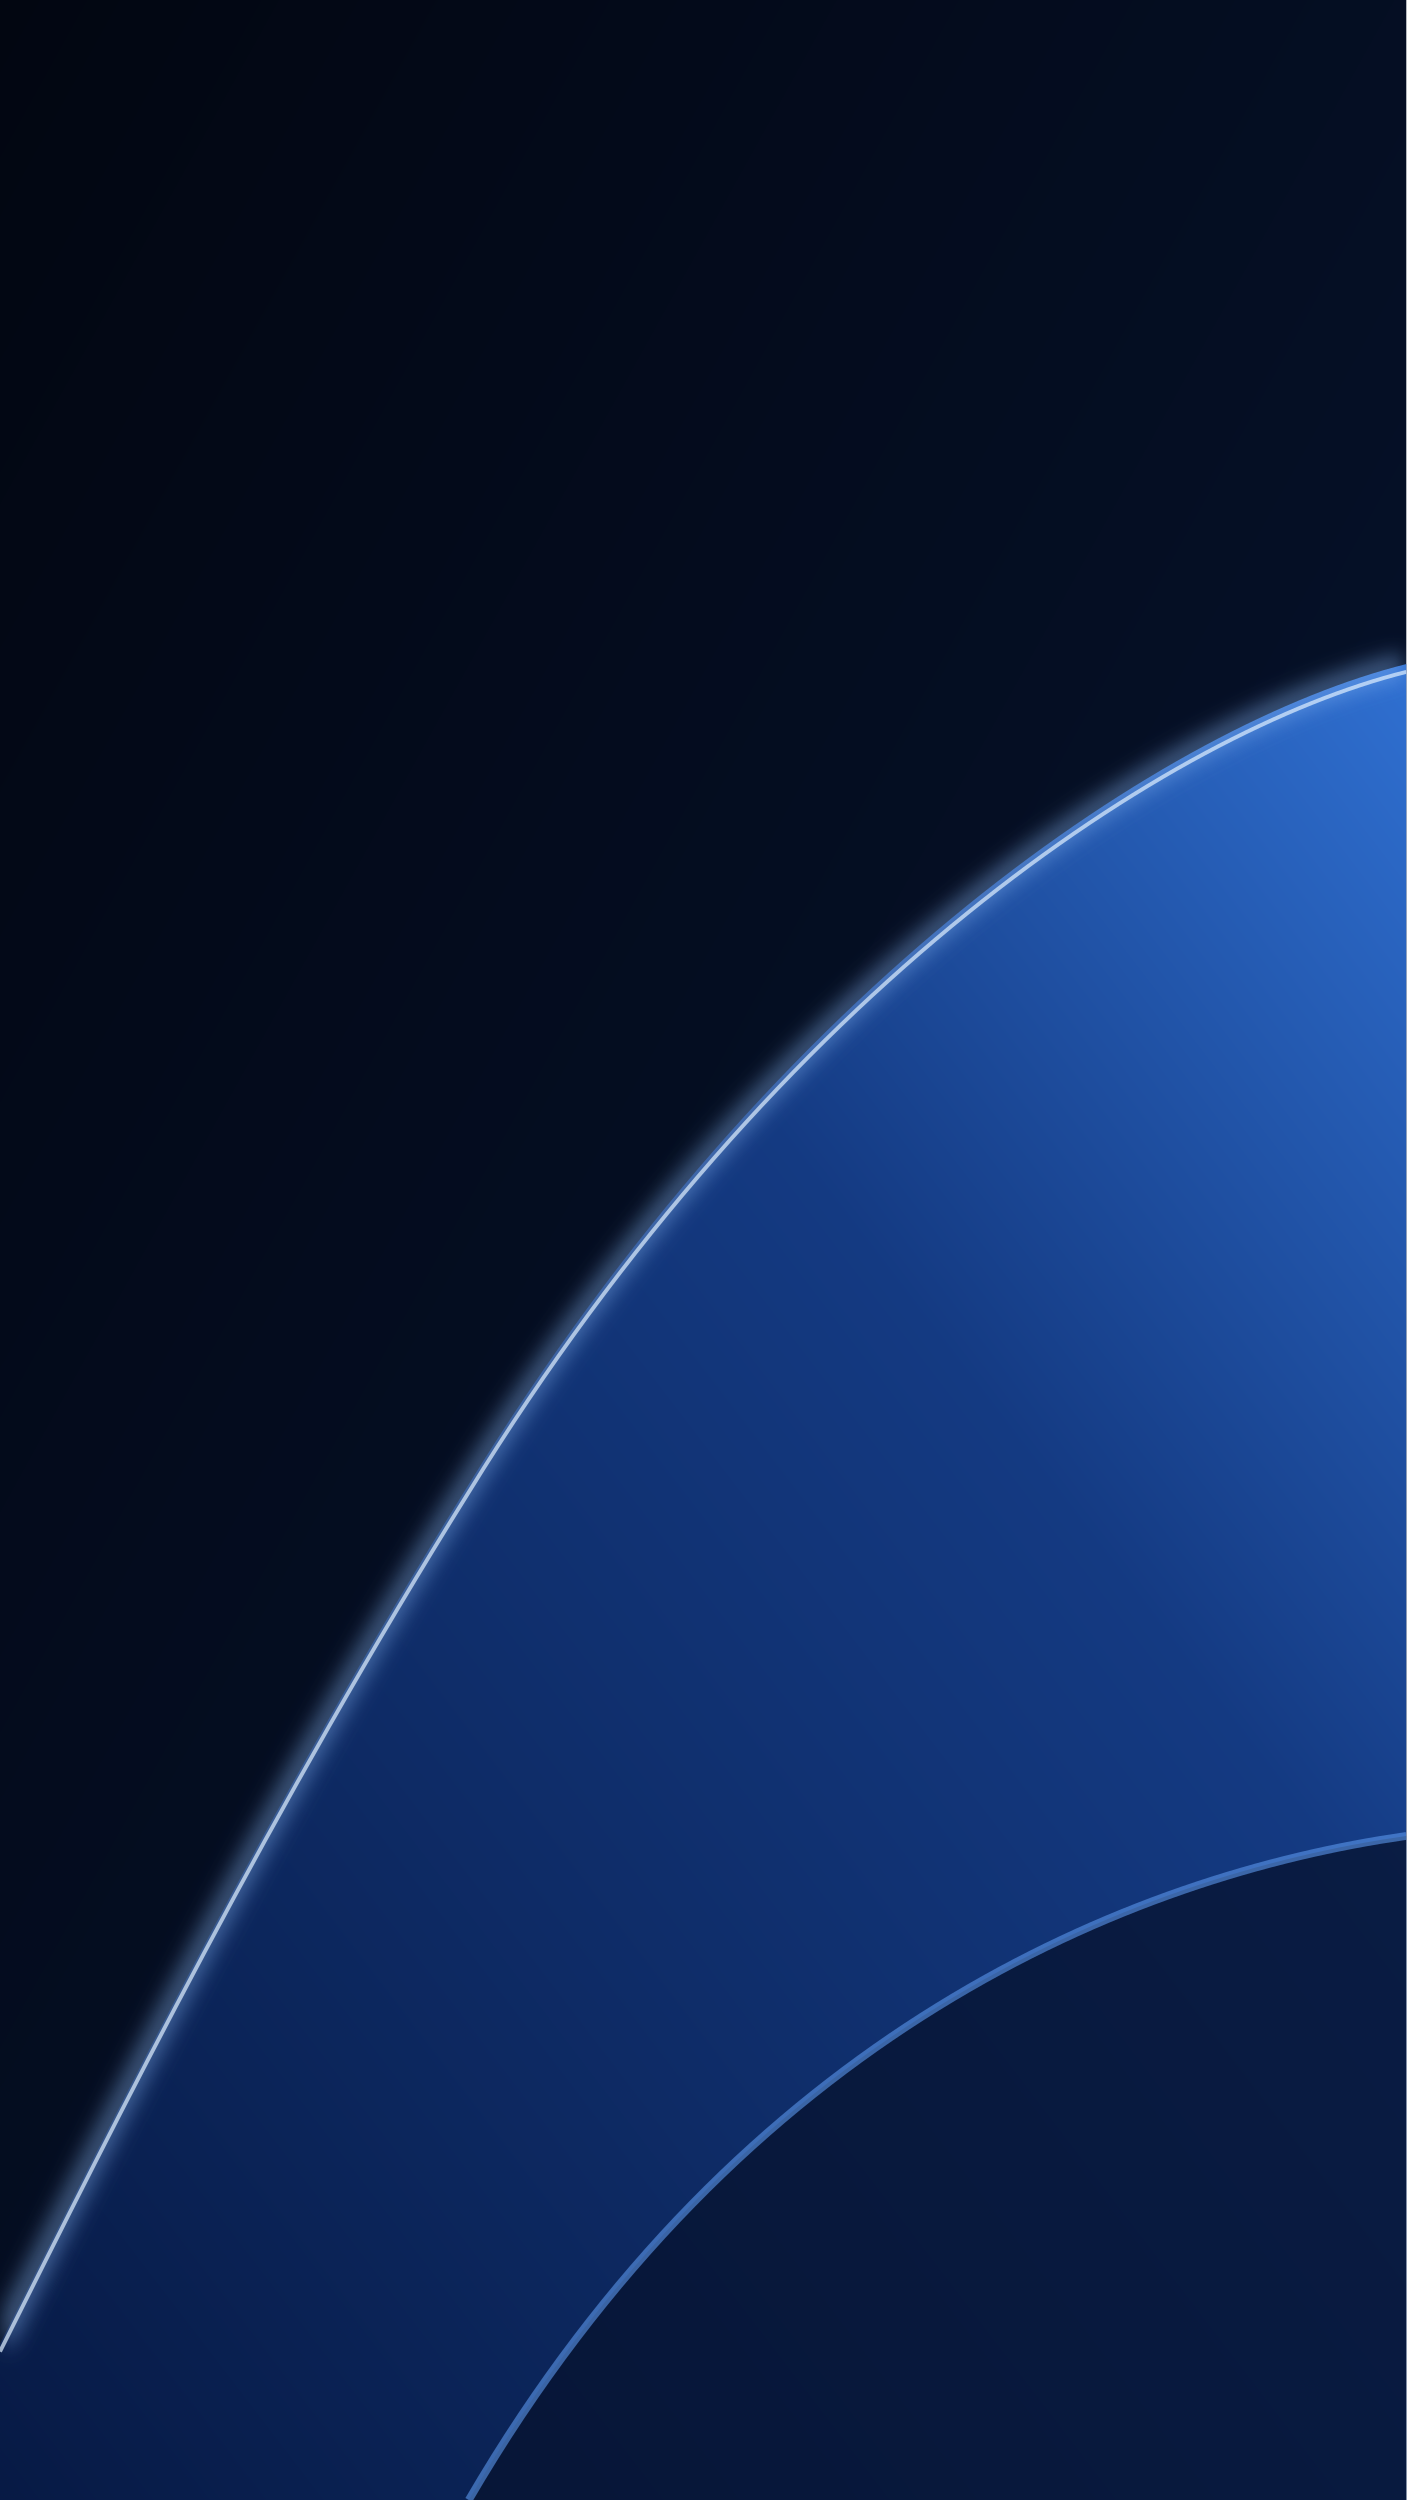
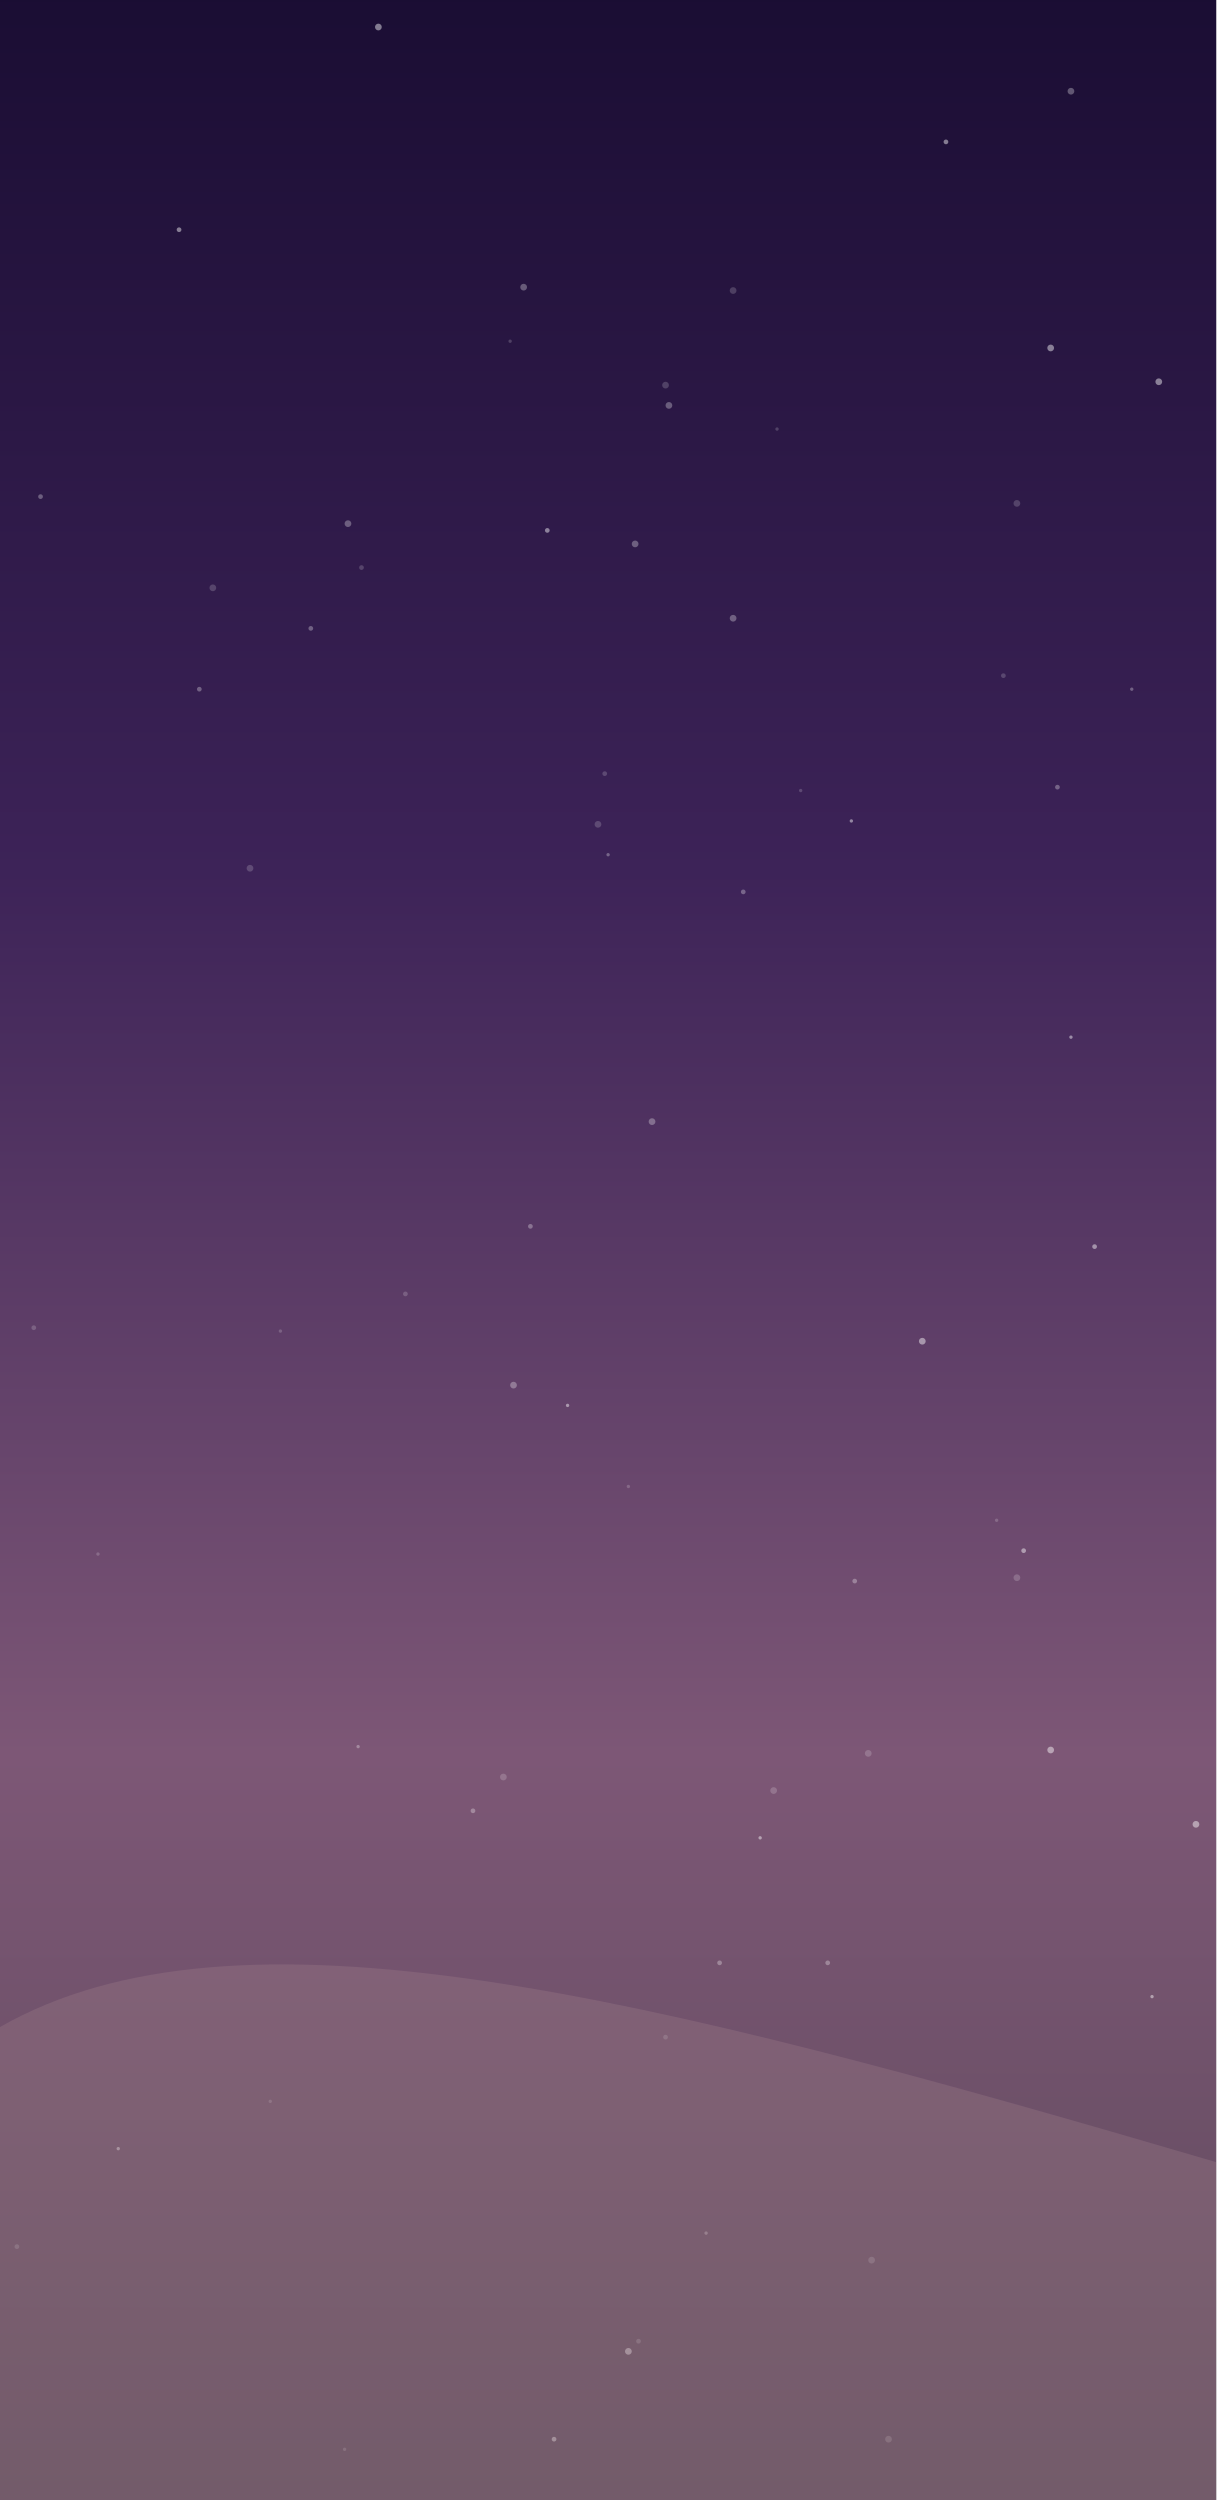
- <svg xmlns="http://www.w3.org/2000/svg" viewBox="0 0 360 640" preserveAspectRatio="xMidYMid slice">
+ <svg xmlns="http://www.w3.org/2000/svg" viewBox="0 0 360 740" preserveAspectRatio="xMidYMid slice">
  <defs>
-     <linearGradient id="bg" x1="0" y1="0" x2="1" y2="1">
-       <stop offset="0" stop-color="#020611" />
-       <stop offset="1" stop-color="#071634" />
+     <linearGradient id="g" x1="0" y1="0" x2="0" y2="1">
+       <stop offset="0" stop-color="#1a0d33" />
+       <stop offset=".35" stop-color="#3d2358" />
+       <stop offset=".7" stop-color="#7d5776" />
+       <stop offset="1" stop-color="#5d4a5a" />
    </linearGradient>
-     <linearGradient id="sw" x1="1" y1="0" x2="0" y2="1">
-       <stop offset="0" stop-color="#2f6fd0" />
-       <stop offset=".35" stop-color="#143a82" />
-       <stop offset="1" stop-color="#071a45" />
-     </linearGradient>
-     <filter id="g">
-       <feGaussianBlur stdDeviation="3" />
-     </filter>
  </defs>
-   <rect width="360" height="640" fill="url(#bg)" />
-   <path d="M360 170C300 185 200 250 120 380C70 460 30 540 0 600V640H360Z" fill="url(#sw)" />
-   <path d="M360 170C300 185 200 250 120 380C70 460 30 540 0 600" fill="none" stroke="#8fc0ff" stroke-width="3" opacity=".85" filter="url(#g)" />
-   <path d="M360 172C300 187 200 252 120 382C70 462 30 542 0 602" fill="none" stroke="#dff0ff" stroke-width="1" opacity=".7" />
-   <path d="M360 470C290 480 190 520 120 640H360Z" fill="#06122e" opacity=".75" />
-   <path d="M360 470C290 480 190 520 120 640" fill="none" stroke="#5b97ec" stroke-width="2" opacity=".6" />
+   <rect width="360" height="740" fill="url(#g)" />
+   <circle cx="120" cy="383" r="0.7" fill="#fff" opacity="0.18" />
+   <circle cx="102" cy="725" r="0.5" fill="#fff" opacity="0.18" />
+   <circle cx="74" cy="257" r="1" fill="#fff" opacity="0.18" />
+   <circle cx="209" cy="661" r="0.5" fill="#fff" opacity="0.3" />
+   <circle cx="253" cy="468" r="0.7" fill="#fff" opacity="0.3" />
+   <circle cx="297" cy="200" r="0.7" fill="#fff" opacity="0.18" />
+   <circle cx="252" cy="243" r="0.5" fill="#fff" opacity="0.45" />
+   <circle cx="140" cy="536" r="0.7" fill="#fff" opacity="0.3" />
+   <circle cx="198" cy="120" r="1" fill="#fff" opacity="0.3" />
+   <circle cx="53" cy="68" r="0.7" fill="#fff" opacity="0.45" />
+   <circle cx="197" cy="114" r="1" fill="#fff" opacity="0.18" />
+   <circle cx="177" cy="244" r="1" fill="#fff" opacity="0.18" />
+   <circle cx="258" cy="669" r="1" fill="#fff" opacity="0.18" />
+   <circle cx="301" cy="149" r="1" fill="#fff" opacity="0.18" />
+   <circle cx="280" cy="42" r="0.7" fill="#fff" opacity="0.45" />
+   <circle cx="103" cy="155" r="1" fill="#fff" opacity="0.3" />
+   <circle cx="303" cy="459" r="0.7" fill="#fff" opacity="0.45" />
+   <circle cx="186" cy="440" r="0.5" fill="#fff" opacity="0.18" />
+   <circle cx="311" cy="103" r="1" fill="#fff" opacity="0.45" />
+   <circle cx="164" cy="722" r="0.7" fill="#fff" opacity="0.45" />
+   <circle cx="257" cy="519" r="1" fill="#fff" opacity="0.18" />
+   <circle cx="162" cy="157" r="0.7" fill="#fff" opacity="0.45" />
+   <circle cx="149" cy="526" r="1" fill="#fff" opacity="0.18" />
+   <circle cx="263" cy="722" r="1" fill="#fff" opacity="0.18" />
+   <circle cx="180" cy="253" r="0.5" fill="#fff" opacity="0.3" />
+   <circle cx="179" cy="229" r="0.7" fill="#fff" opacity="0.18" />
+   <circle cx="220" cy="264" r="0.7" fill="#fff" opacity="0.3" />
+   <circle cx="217" cy="183" r="1" fill="#fff" opacity="0.3" />
+   <circle cx="63" cy="174" r="1" fill="#fff" opacity="0.18" />
+   <circle cx="107" cy="168" r="0.7" fill="#fff" opacity="0.18" />
+   <circle cx="10" cy="393" r="0.7" fill="#fff" opacity="0.18" />
+   <circle cx="295" cy="450" r="0.5" fill="#fff" opacity="0.18" />
+   <circle cx="213" cy="581" r="0.7" fill="#fff" opacity="0.3" />
+   <circle cx="217" cy="86" r="1" fill="#fff" opacity="0.18" />
+   <circle cx="151" cy="101" r="0.5" fill="#fff" opacity="0.18" />
+   <circle cx="343" cy="113" r="1" fill="#fff" opacity="0.45" />
+   <circle cx="188" cy="161" r="1" fill="#fff" opacity="0.3" />
+   <circle cx="80" cy="622" r="0.5" fill="#fff" opacity="0.18" />
+   <circle cx="12" cy="147" r="0.7" fill="#fff" opacity="0.3" />
+   <circle cx="341" cy="591" r="0.5" fill="#fff" opacity="0.45" />
+   <circle cx="157" cy="363" r="0.7" fill="#fff" opacity="0.3" />
+   <circle cx="5" cy="665" r="0.7" fill="#fff" opacity="0.18" />
+   <circle cx="35" cy="636" r="0.5" fill="#fff" opacity="0.45" />
+   <circle cx="92" cy="186" r="0.7" fill="#fff" opacity="0.3" />
+   <circle cx="230" cy="127" r="0.5" fill="#fff" opacity="0.18" />
+   <circle cx="313" cy="233" r="0.7" fill="#fff" opacity="0.3" />
+   <circle cx="83" cy="394" r="0.5" fill="#fff" opacity="0.18" />
+   <circle cx="301" cy="467" r="1" fill="#fff" opacity="0.18" />
+   <circle cx="229" cy="530" r="1" fill="#fff" opacity="0.18" />
+   <circle cx="245" cy="581" r="0.7" fill="#fff" opacity="0.3" />
+   <circle cx="237" cy="234" r="0.5" fill="#fff" opacity="0.18" />
+   <circle cx="29" cy="460" r="0.5" fill="#fff" opacity="0.18" />
+   <circle cx="112" cy="8" r="1" fill="#fff" opacity="0.45" />
+   <circle cx="317" cy="27" r="1" fill="#fff" opacity="0.3" />
+   <circle cx="225" cy="544" r="0.5" fill="#fff" opacity="0.45" />
+   <circle cx="311" cy="518" r="1" fill="#fff" opacity="0.45" />
+   <circle cx="106" cy="517" r="0.5" fill="#fff" opacity="0.3" />
+   <circle cx="273" cy="397" r="1" fill="#fff" opacity="0.45" />
+   <circle cx="335" cy="204" r="0.5" fill="#fff" opacity="0.3" />
+   <circle cx="317" cy="307" r="0.5" fill="#fff" opacity="0.45" />
+   <circle cx="168" cy="416" r="0.5" fill="#fff" opacity="0.45" />
+   <circle cx="155" cy="85" r="1" fill="#fff" opacity="0.3" />
+   <circle cx="193" cy="332" r="1" fill="#fff" opacity="0.3" />
+   <circle cx="324" cy="369" r="0.7" fill="#fff" opacity="0.45" />
+   <circle cx="59" cy="204" r="0.7" fill="#fff" opacity="0.3" />
+   <circle cx="197" cy="603" r="0.7" fill="#fff" opacity="0.18" />
+   <circle cx="152" cy="410" r="1" fill="#fff" opacity="0.3" />
+   <circle cx="354" cy="540" r="1" fill="#fff" opacity="0.45" />
+   <circle cx="186" cy="696" r="1" fill="#fff" opacity="0.45" />
+   <circle cx="189" cy="693" r="0.7" fill="#fff" opacity="0.18" />
+   <path d="M0 600C70 560 190 590 360 640V740H0Z" fill="#9a7a88" opacity=".35" />
</svg>
